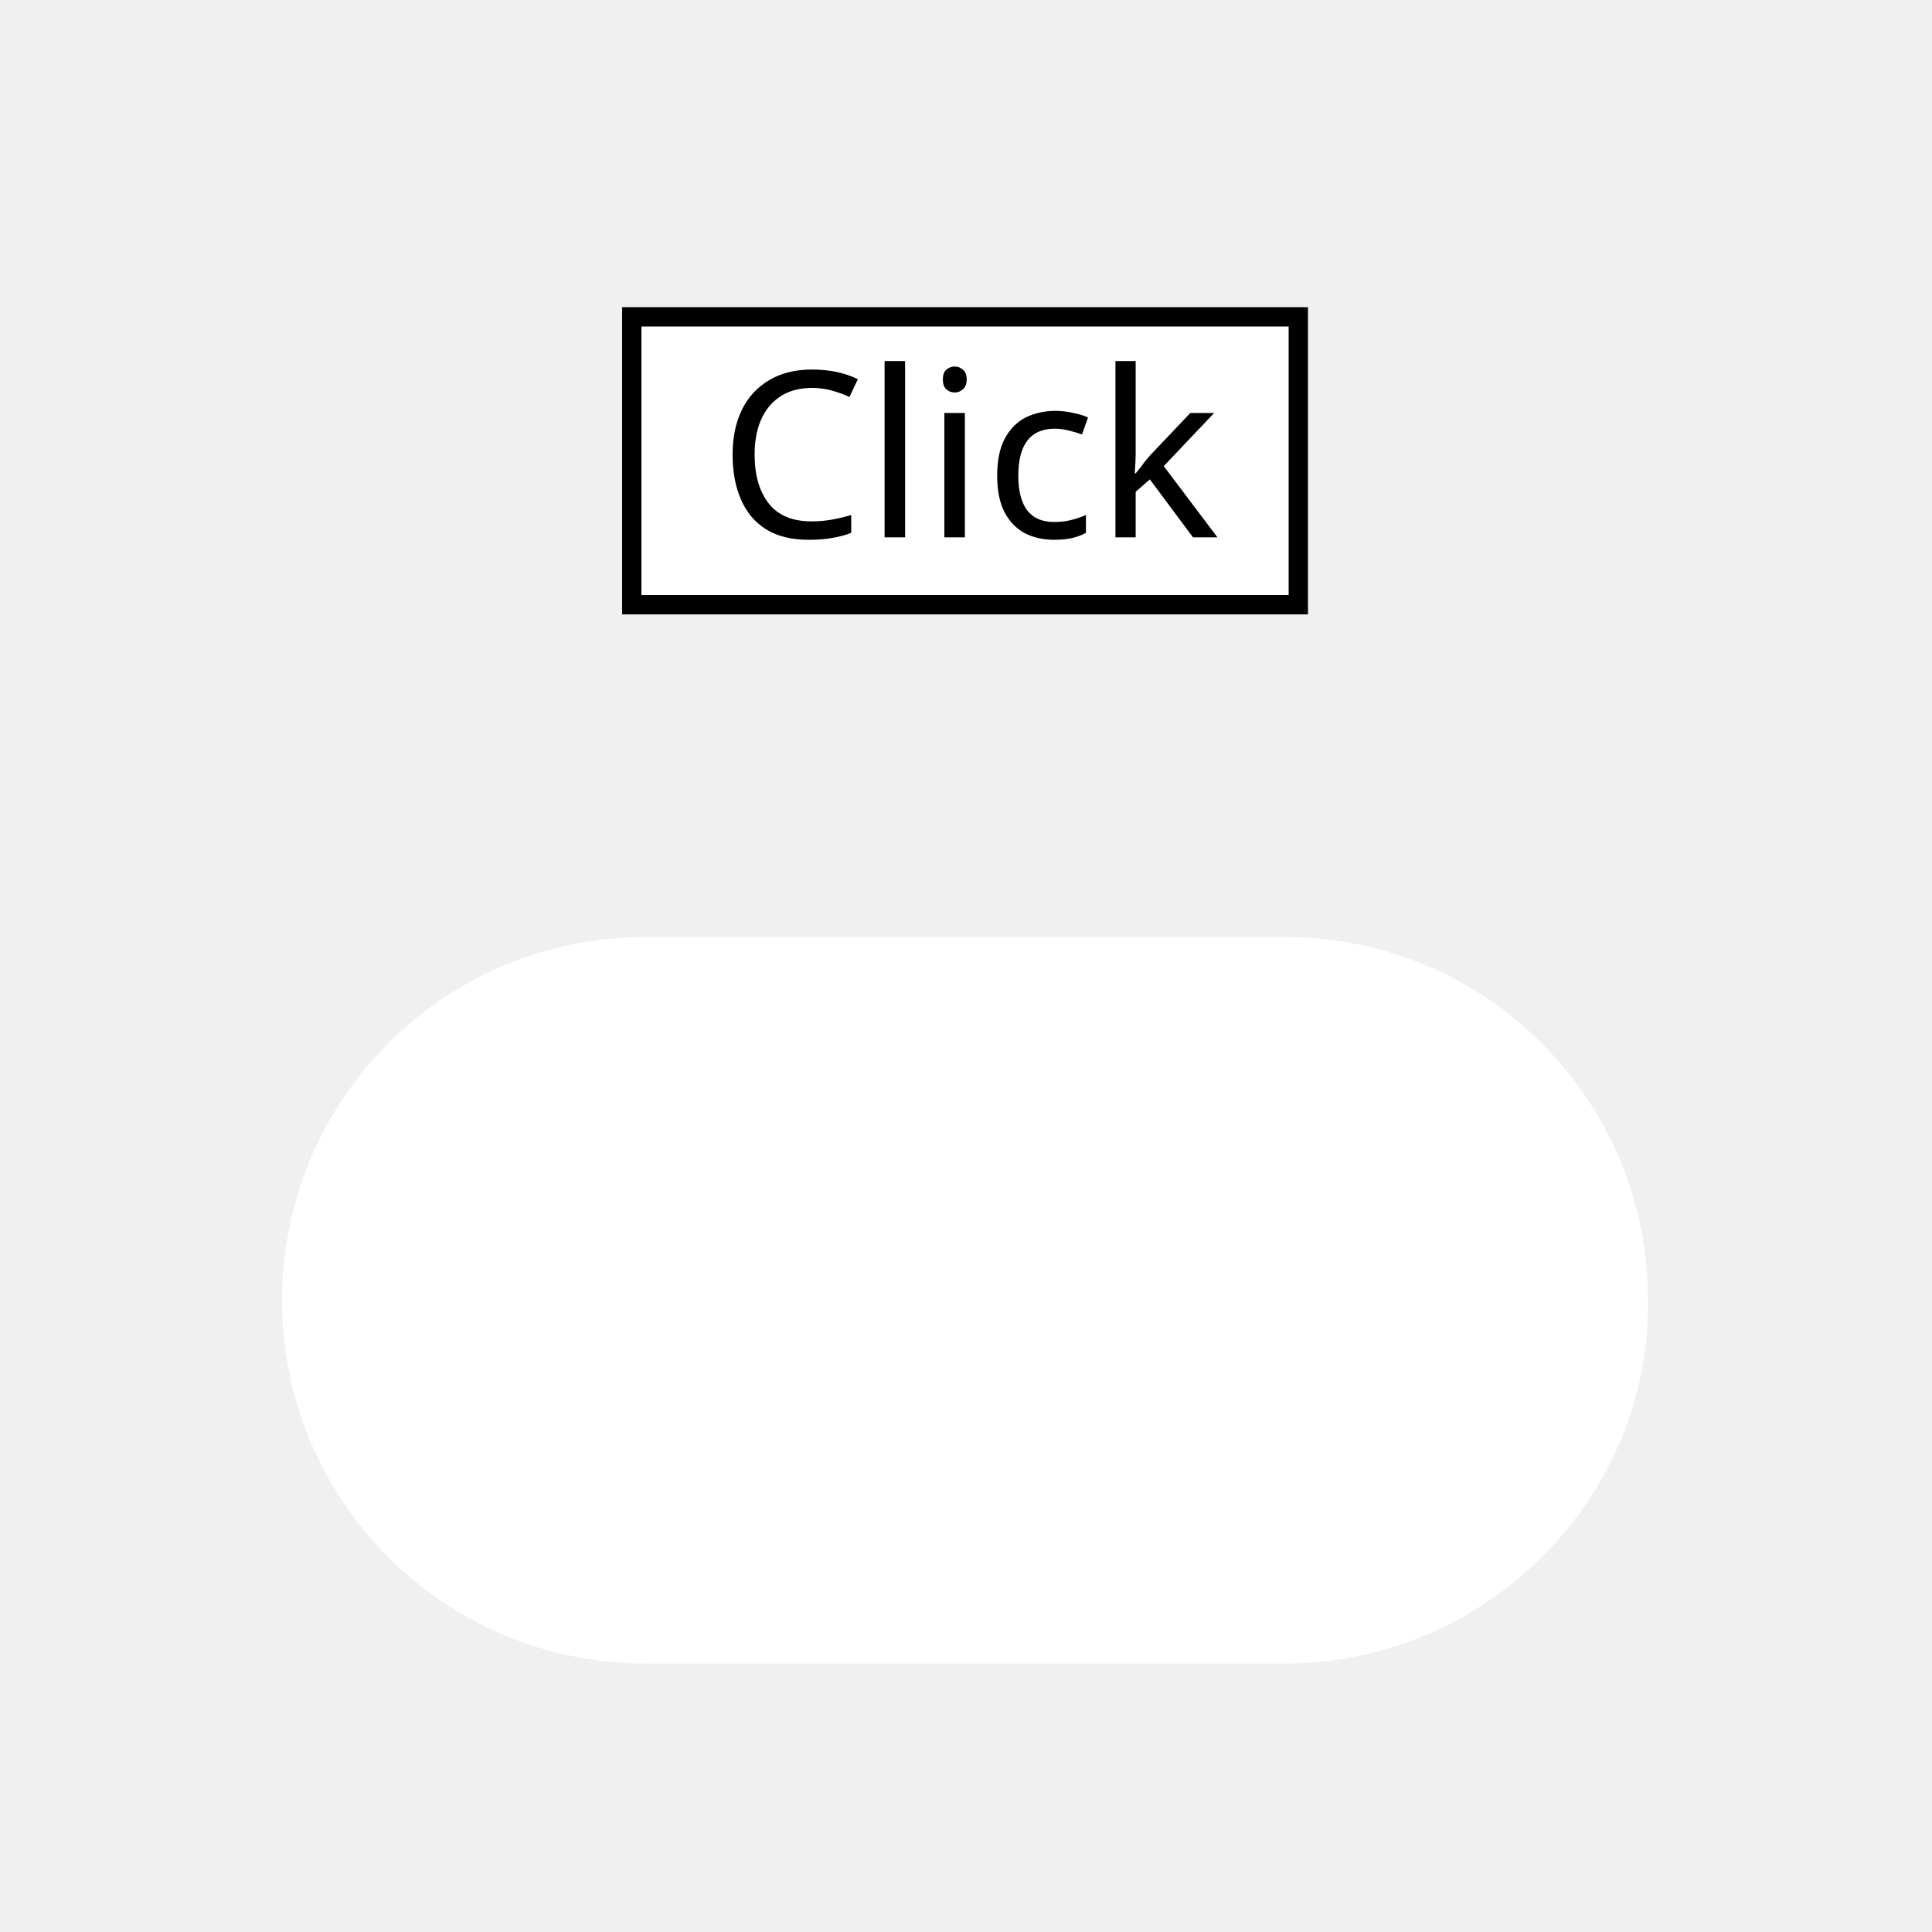
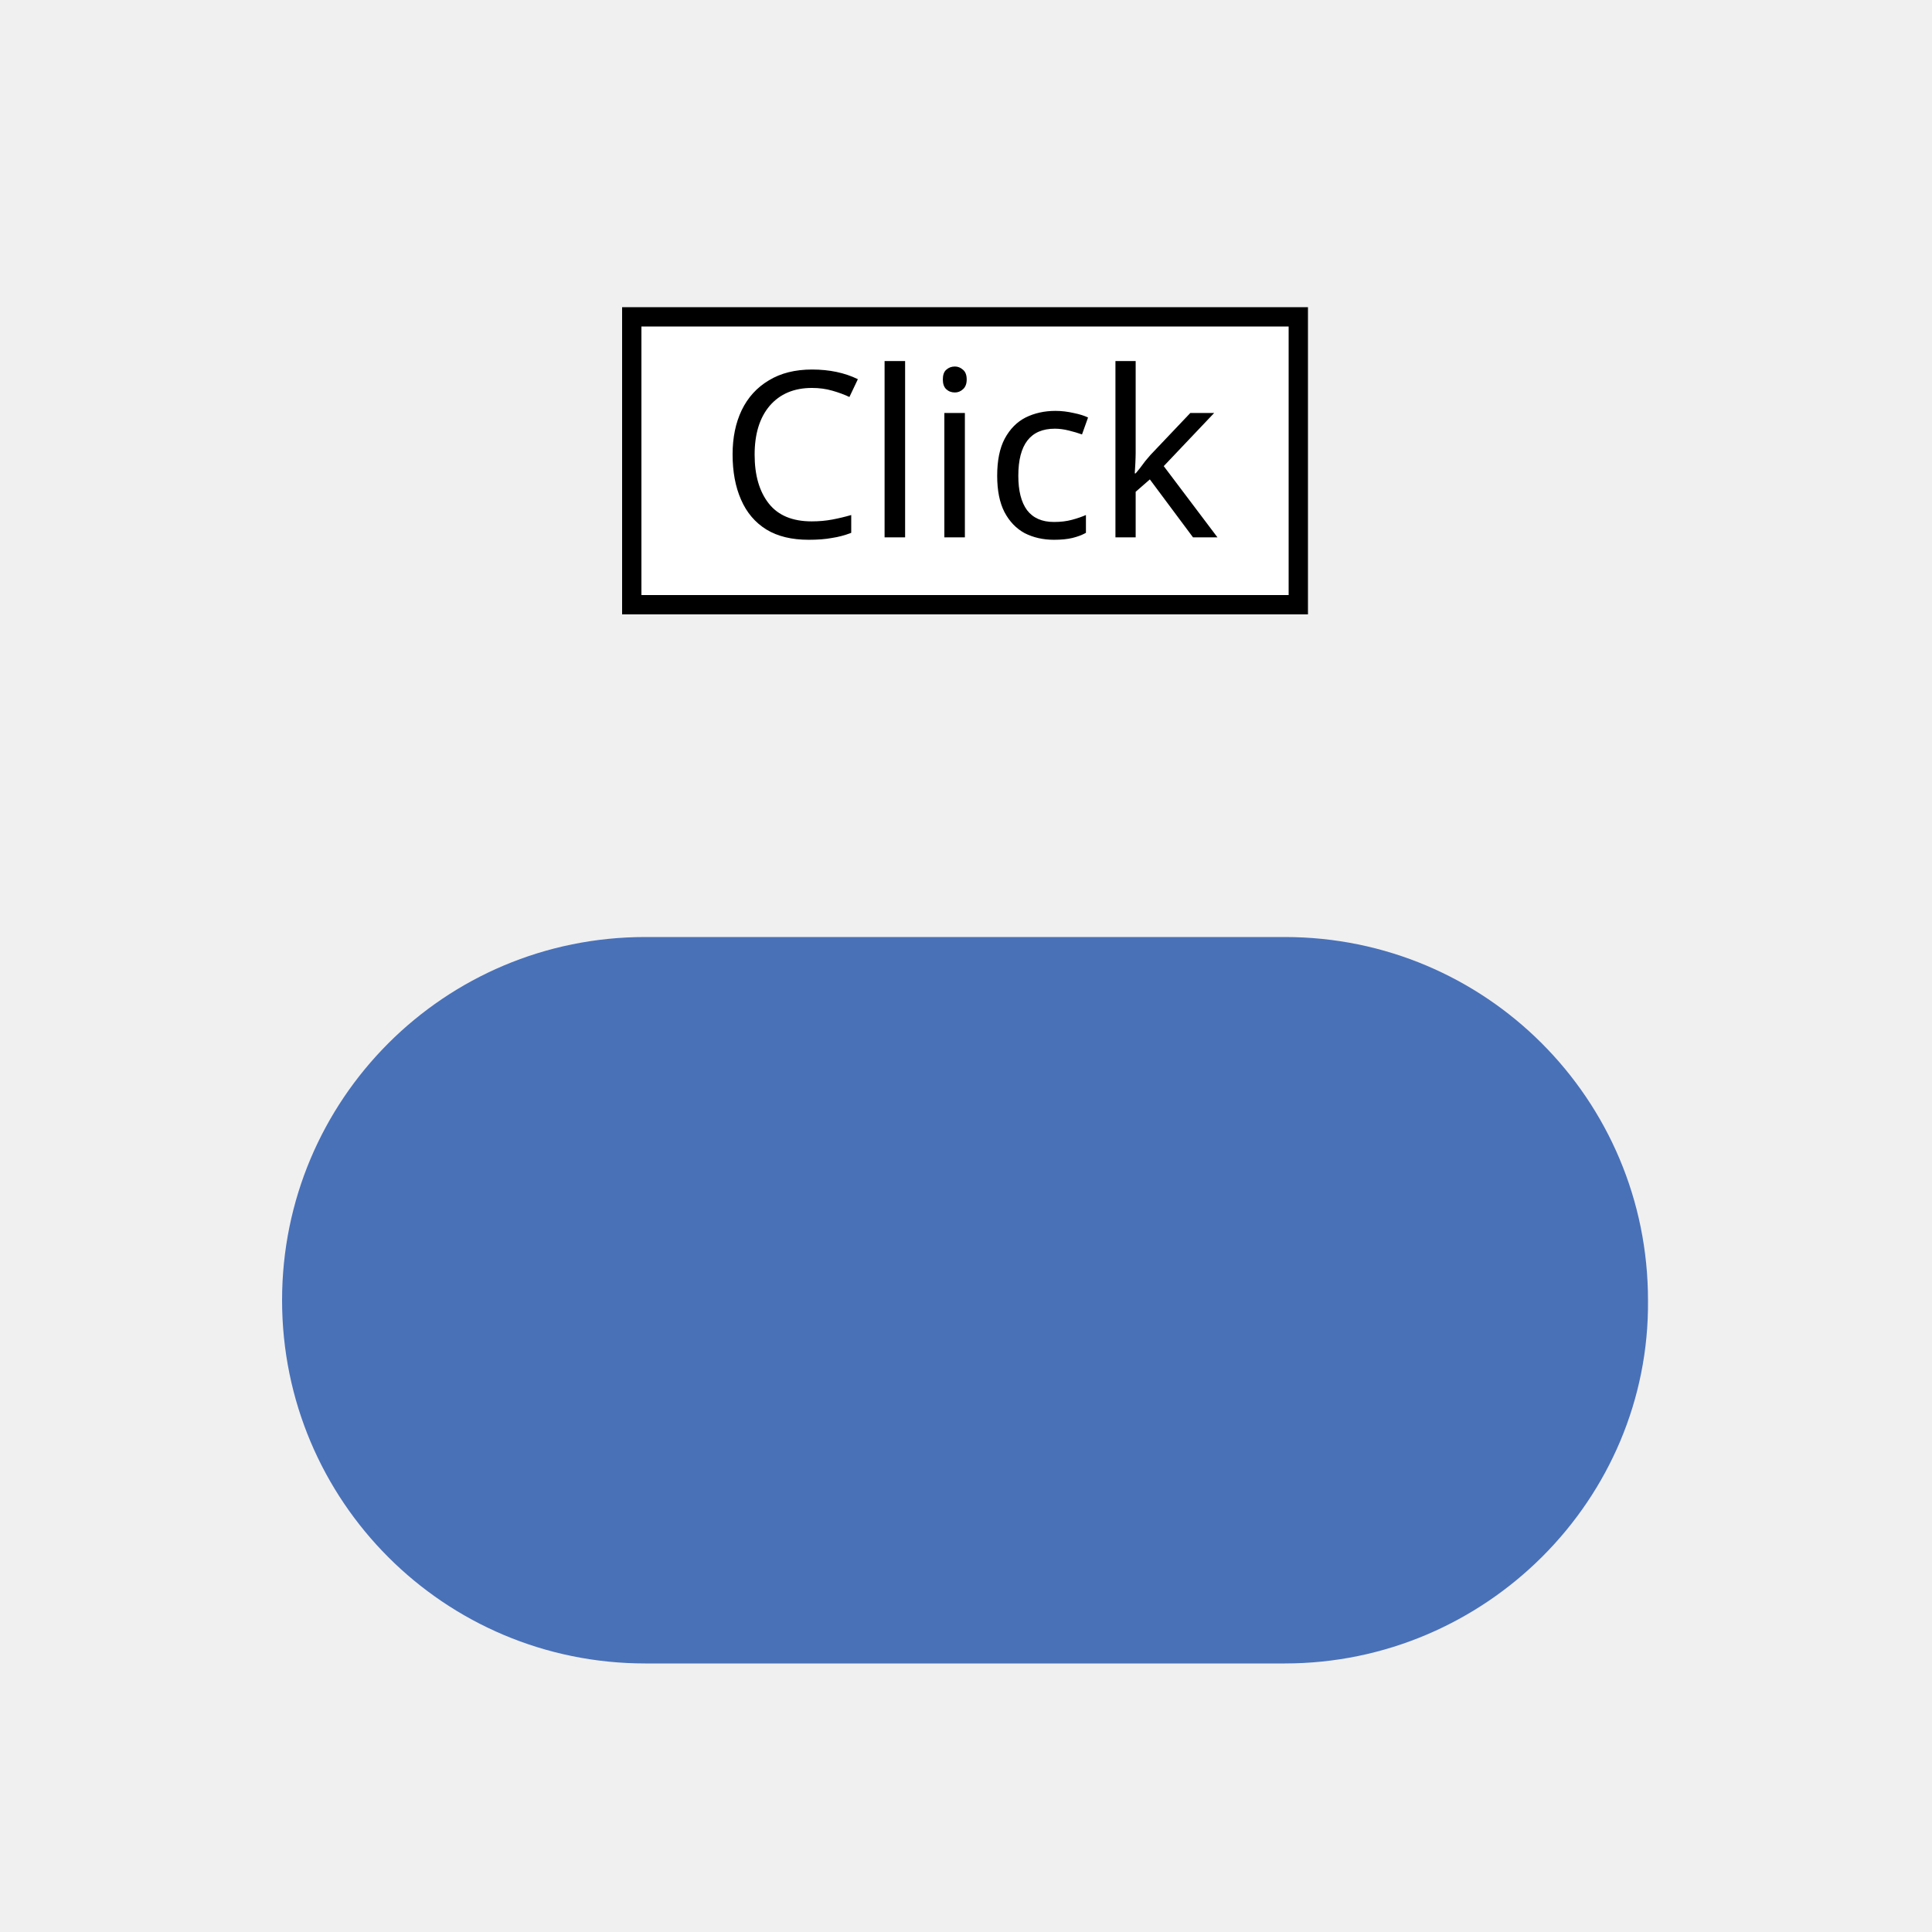
<svg xmlns="http://www.w3.org/2000/svg" xmlns:xlink="http://www.w3.org/1999/xlink" version="1.1" x="0px" y="0px" width="100px" height="100px" viewBox="0 0 100 100" style="enable-background:new 0 0 100 100;" xml:space="preserve">
  <style type="text/css">
	.st0{fill:#FFFFFF;stroke:#000000;stroke-miterlimit:10;}
	.st1{font-family:'ProximaNova-Regular';}
	.st2{font-size:12px;}
	.st3{fill:#FFFFFF;}
- 	.st4{fill:#FFFFFF;}
+ 	.st4{fill:#4971B8;}
	
	.kw_show{visibility:show;}
	.kw_hide{visibility:hide;}
	
</style>
  <a xlink:href="#go">
    <g>
      <rect x="32.7" y="16.4" class="st0" width="34.5" height="14.9" />
      <text id="txt-click" transform="matrix(1 0 0 1 37.1843 27.814)" class="st1 st2">Click</text>
    </g>
  </a>
-   <g>
+   <a xlink:href="#go2">
    <path class="st4 show" d="M66.5,86.1H33.4c-10.4,0-18.8-8.4-18.8-18.8v0c0-10.4,8.4-18.8,18.8-18.8h33.1c10.4,0,18.8,8.4,18.8,18.8v0   C85.4,77.6,76.9,86.1,66.5,86.1z">
-       <animate attributeType="XML" attributeName="class" id="go" from="kw-hide" to="kw-show" begin="go.begin" dur="1s" fill="freeze" />
+       <animate attributeType="XML" attributeName="class" id="go2" from="kw-hide" to="kw-show" begin="go.begin" dur="1s" fill="freeze" />
    </path>
    <text id="txt-woah" transform="matrix(1 0 0 1 34.5125 72.2325)" class="st4 st1 st2">NICE!<animate attributeType="XML" attributeName="class" id="go" from="st4 show" to="st4 hide" begin="go.begin" dur="1s" fill="freeze" />
    </text>
-   </g>
+   </a>
</svg>
